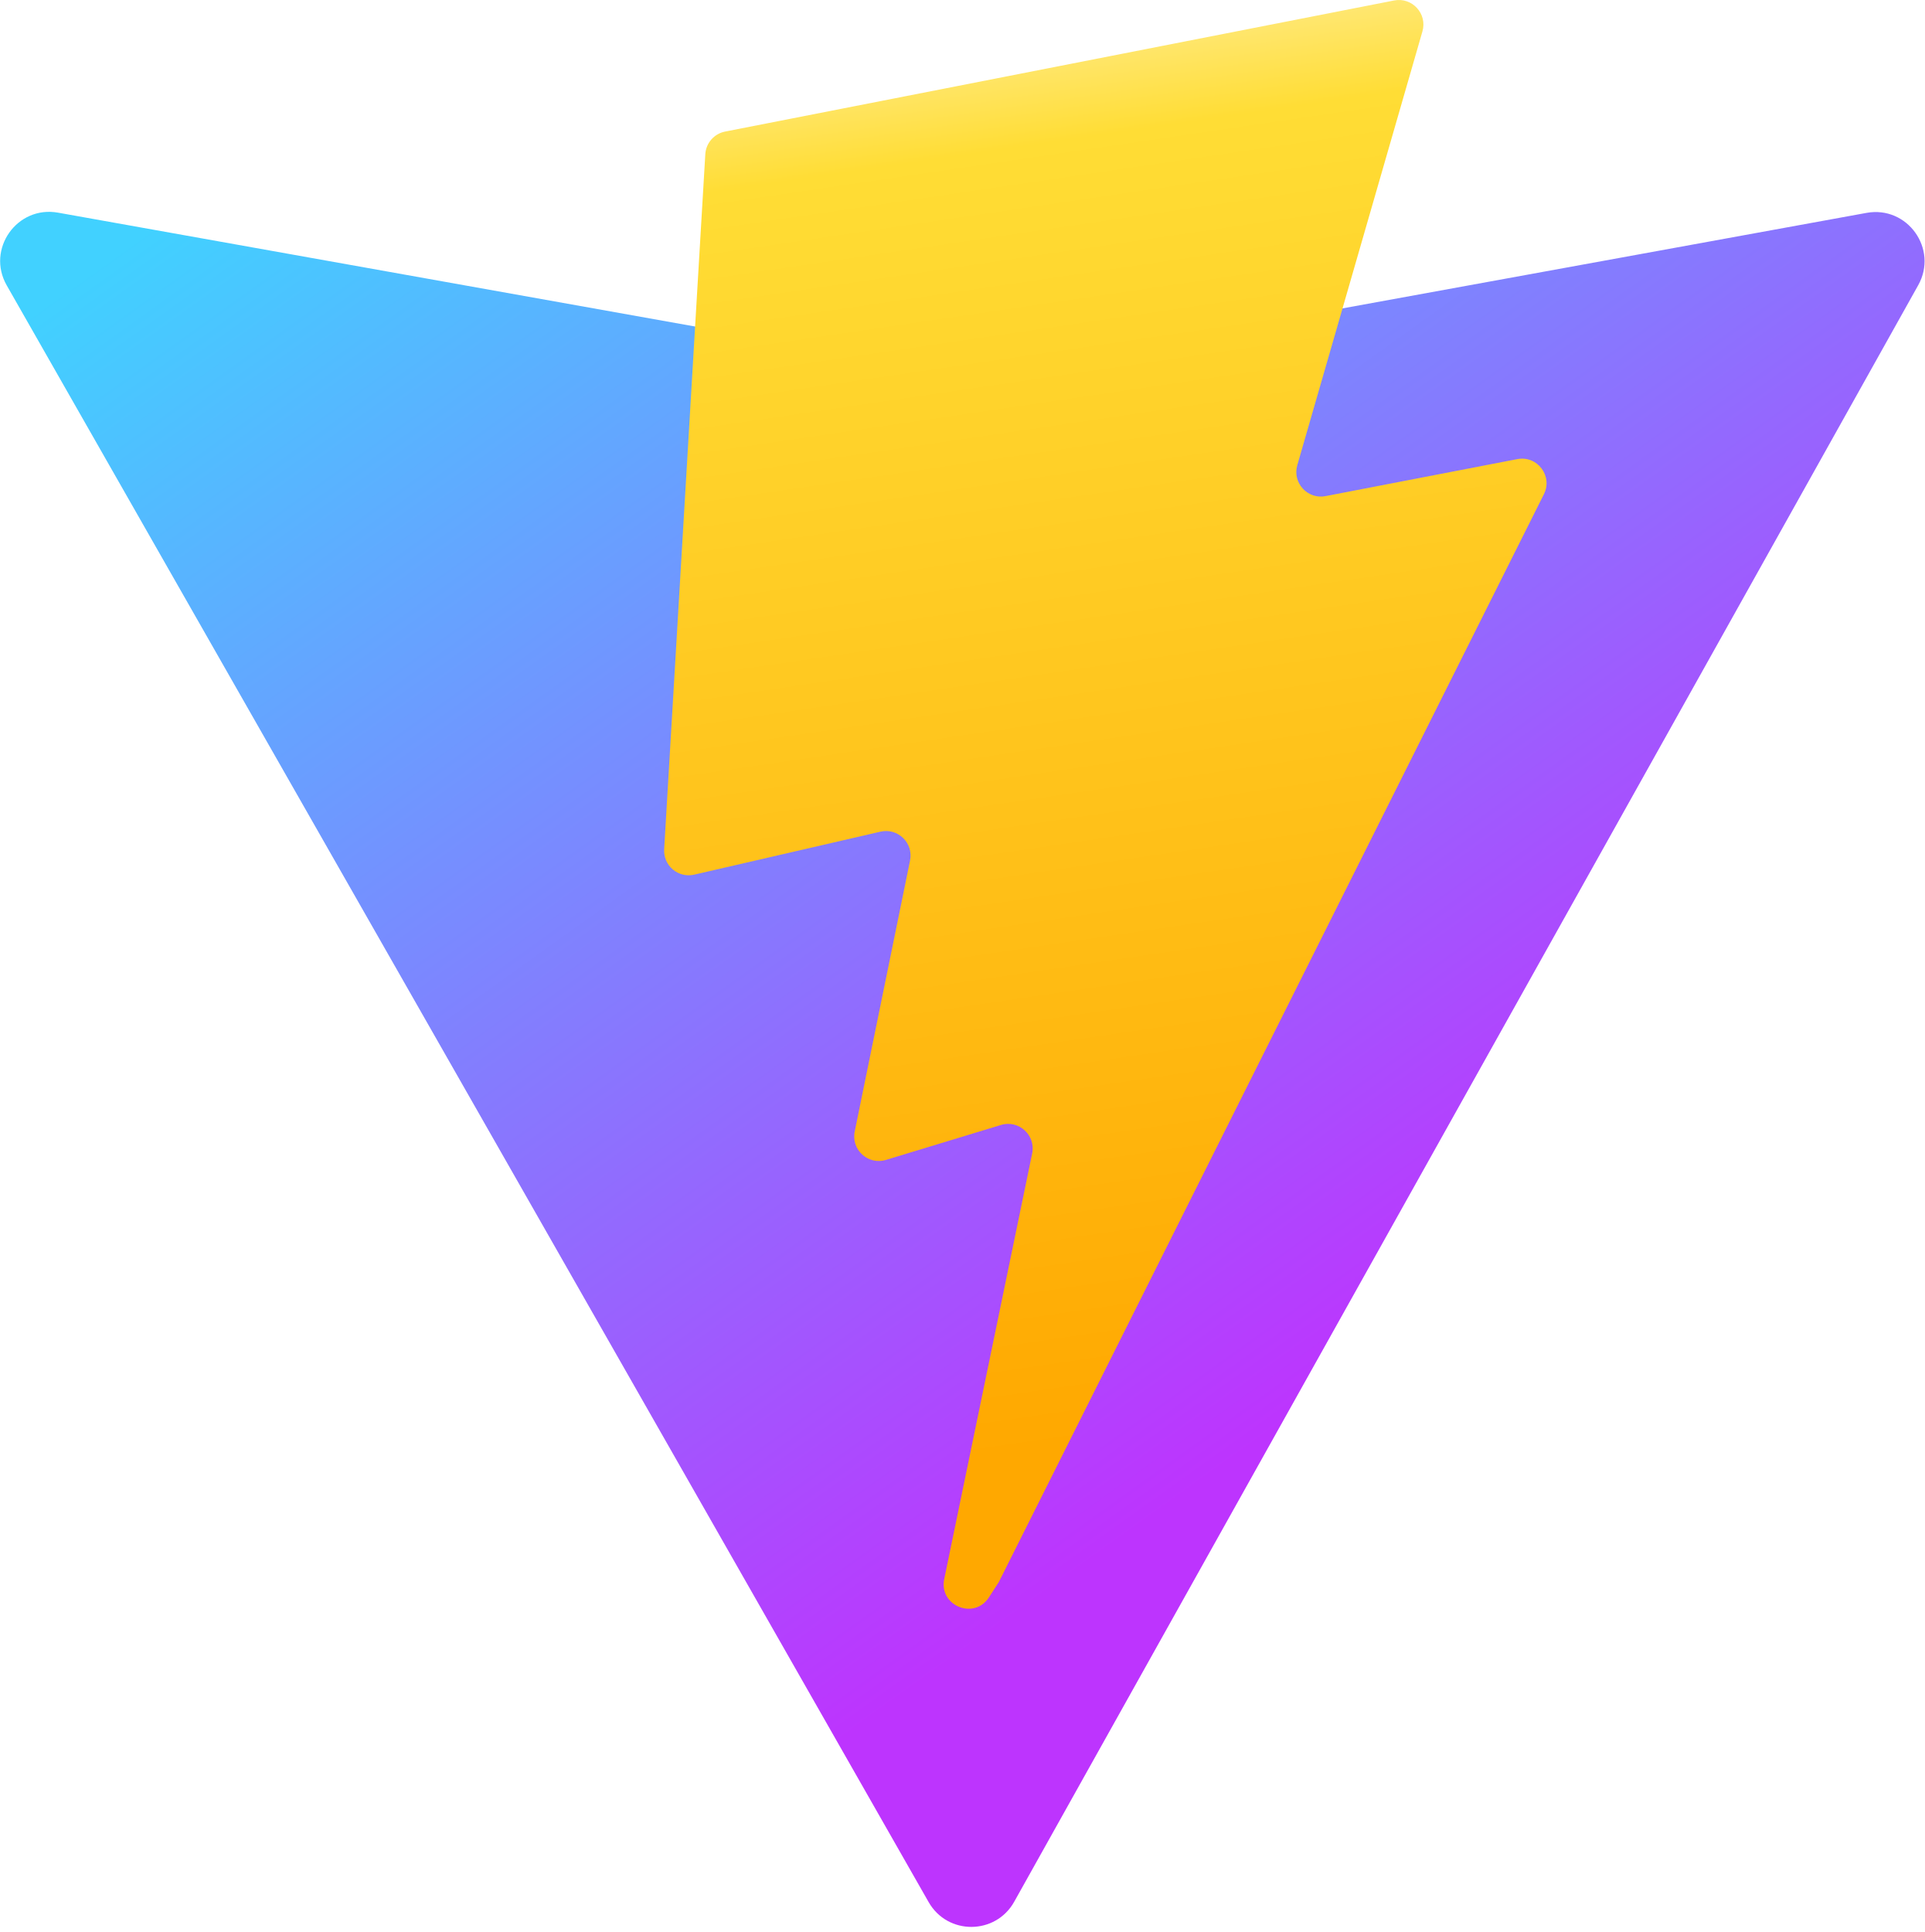
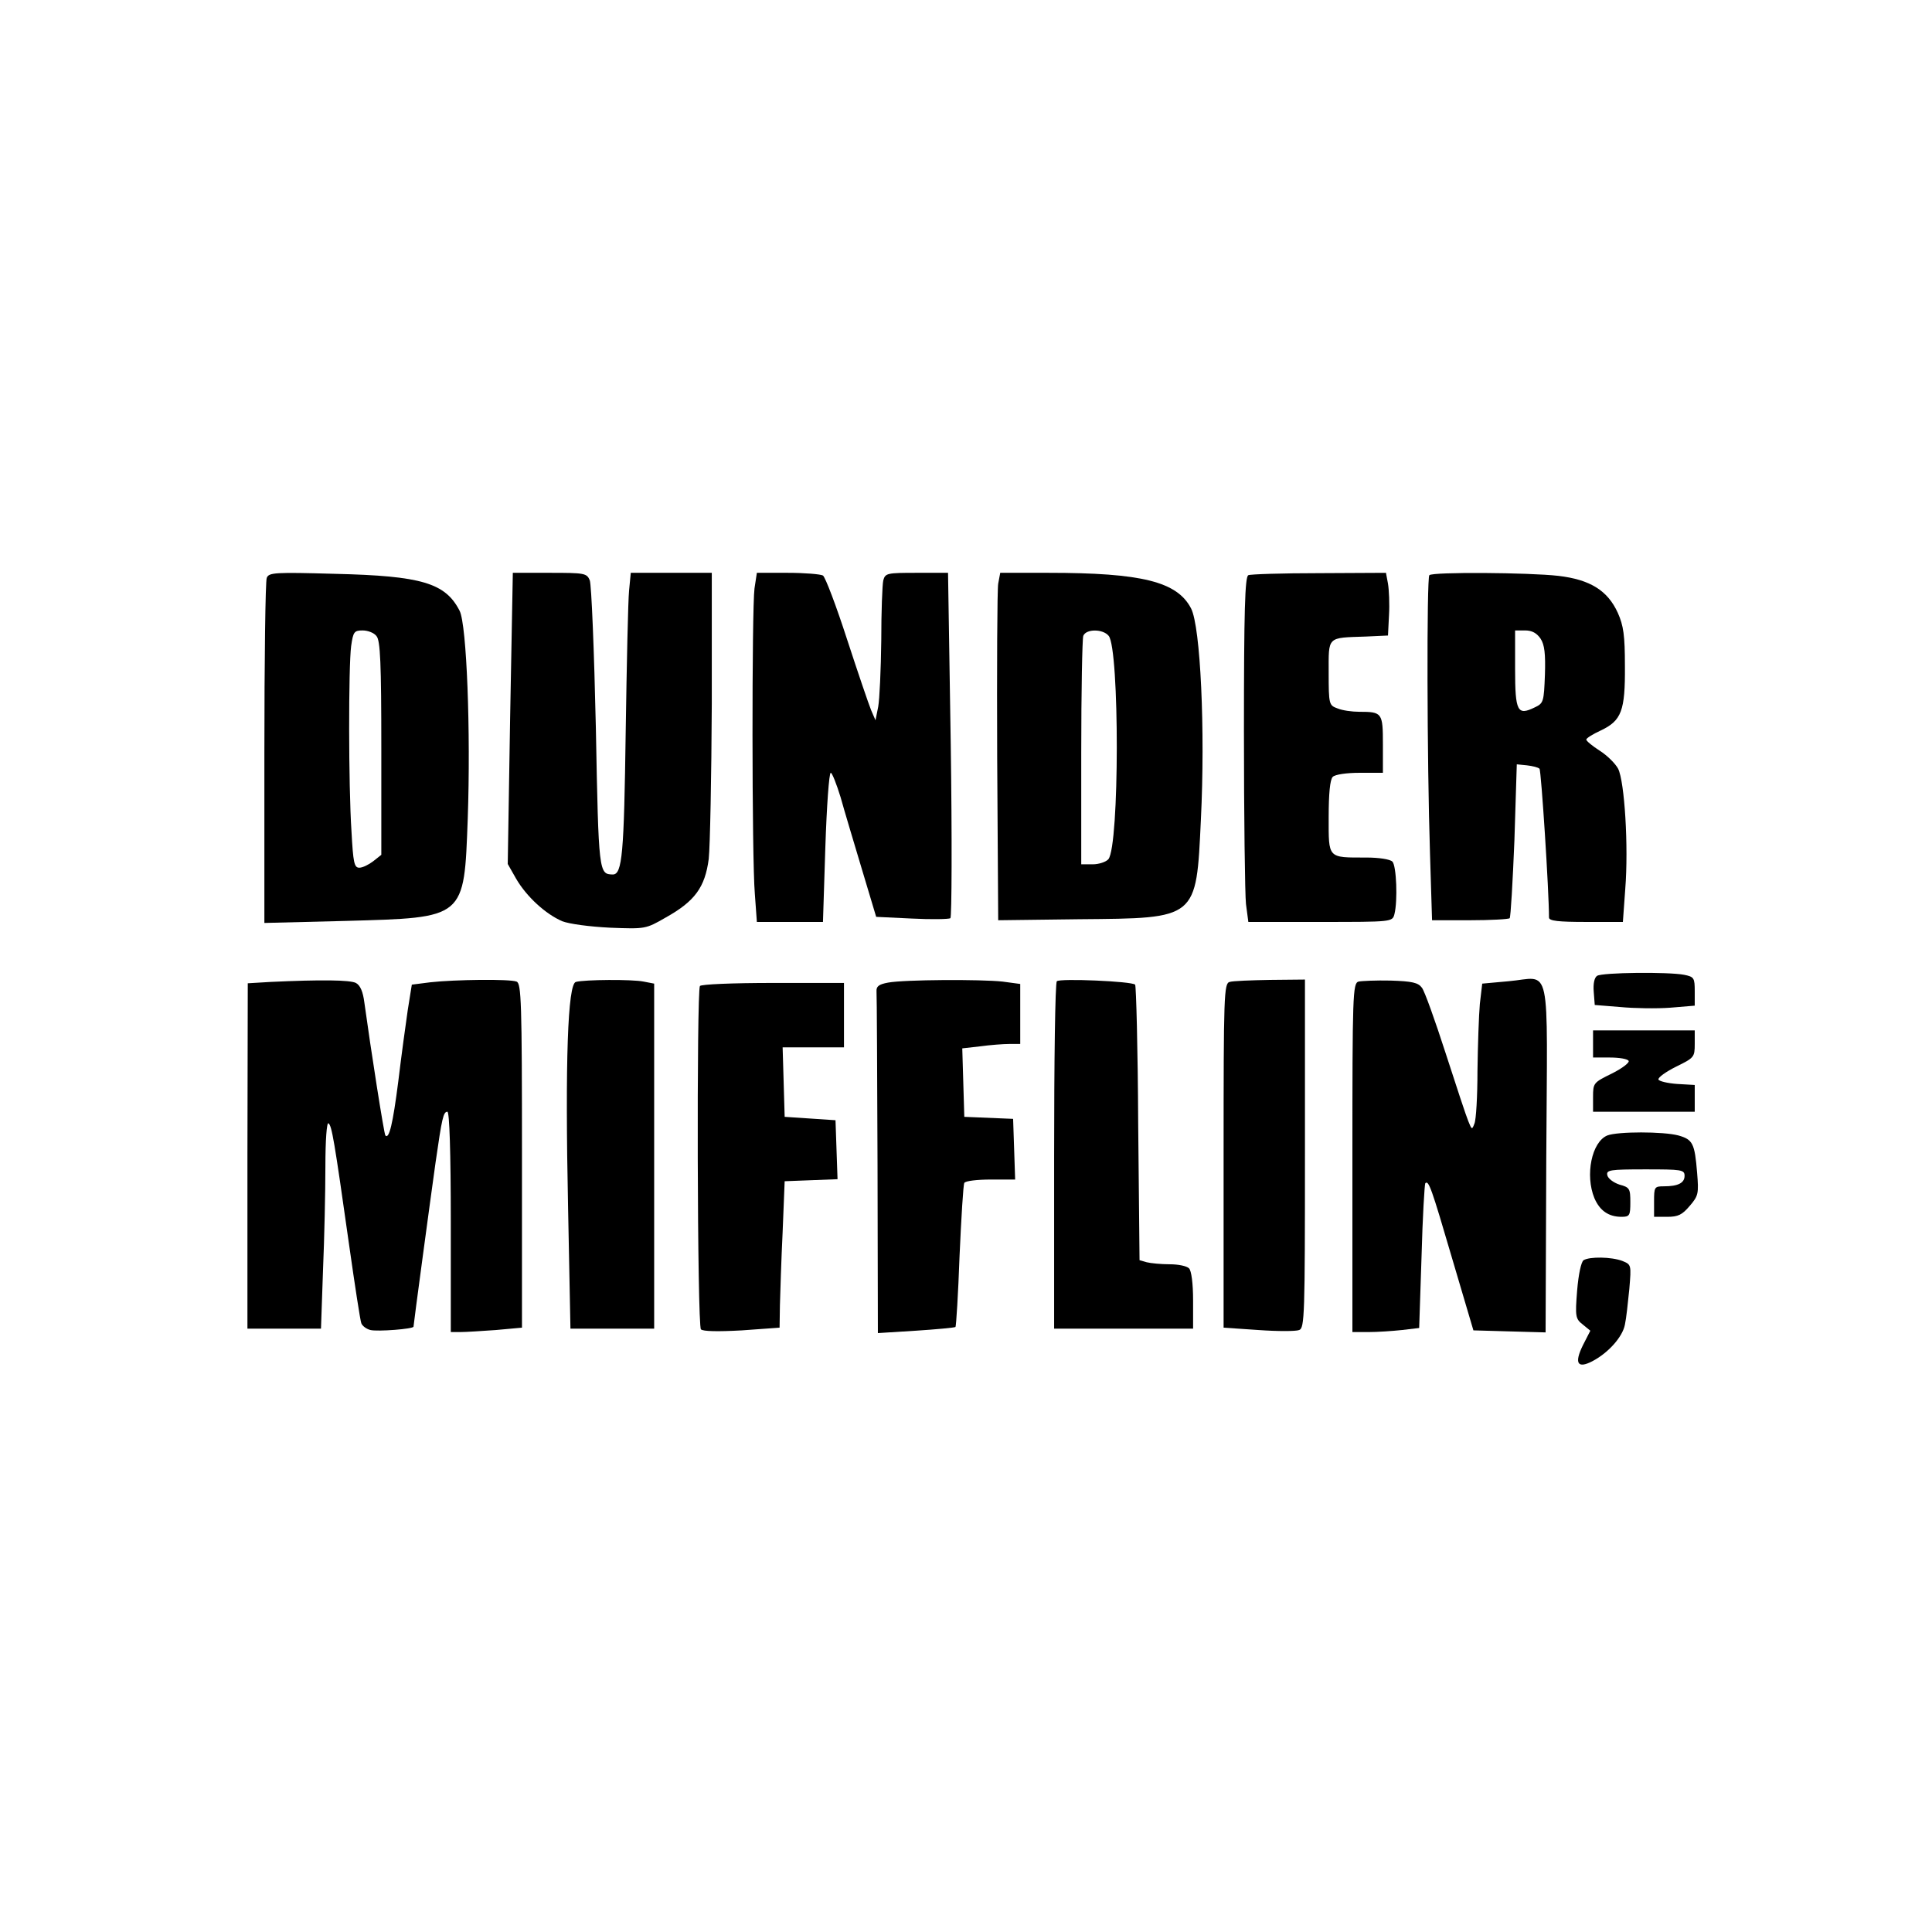
- <svg xmlns="http://www.w3.org/2000/svg" aria-hidden="true" role="img" class="iconify iconify--logos" width="31.88" height="32" preserveAspectRatio="xMidYMid meet" viewBox="0 0 256 257">
-   <defs>
-     <linearGradient id="IconifyId1813088fe1fbc01fb466" x1="-.828%" x2="57.636%" y1="7.652%" y2="78.411%">
-       <stop offset="0%" stop-color="#41D1FF" />
-       <stop offset="100%" stop-color="#BD34FE" />
-     </linearGradient>
-     <linearGradient id="IconifyId1813088fe1fbc01fb467" x1="43.376%" x2="50.316%" y1="2.242%" y2="89.03%">
-       <stop offset="0%" stop-color="#FFEA83" />
-       <stop offset="8.333%" stop-color="#FFDD35" />
-       <stop offset="100%" stop-color="#FFA800" />
-     </linearGradient>
-   </defs>
-   <path fill="url(#IconifyId1813088fe1fbc01fb466)" d="M255.153 37.938L134.897 252.976c-2.483 4.44-8.862 4.466-11.382.048L.875 37.958c-2.746-4.814 1.371-10.646 6.827-9.67l120.385 21.517a6.537 6.537 0 0 0 2.322-.004l117.867-21.483c5.438-.991 9.574 4.796 6.877 9.62Z" />
-   <path fill="url(#IconifyId1813088fe1fbc01fb467)" d="M185.432.063L96.44 17.501a3.268 3.268 0 0 0-2.634 3.014l-5.474 92.456a3.268 3.268 0 0 0 3.997 3.378l24.777-5.718c2.318-.535 4.413 1.507 3.936 3.838l-7.361 36.047c-.495 2.426 1.782 4.5 4.151 3.78l15.304-4.649c2.372-.72 4.652 1.36 4.15 3.788l-11.698 56.621c-.732 3.542 3.979 5.473 5.943 2.437l1.313-2.028l72.516-144.72c1.215-2.423-.88-5.186-3.54-4.672l-25.505 4.922c-2.396.462-4.435-1.77-3.759-4.114l16.646-57.705c.677-2.35-1.37-4.583-3.769-4.113Z" />
+ <svg xmlns="http://www.w3.org/2000/svg" version="1.0" width="570pt" height="570pt" viewBox="0 0 570 570" preserveAspectRatio="xMidYMid meet">
+   <g transform="translate(0,570) scale(0.1,-0.1)" fill="#000000" stroke="none">
+     <path d="M787 3995 c-4 -9 -7 -242 -7 -517 l0 -501 240 6 c354 10 349 5 360 302 9 256 -3 572 -24 613 -42 82 -112 103 -367 109 -178 5 -196 4 -202 -12z m324 -172 c11 -13 14 -79 14 -330 l0 -315 -24 -19 c-13 -10 -31 -19 -41 -19 -15 0 -18 15 -23 107 -9 136 -9 486 -1 547 6 42 9 46 34 46 15 0 34 -7 41 -17z" />
+     <path d="M1505 3580 l-7 -429 25 -44 c31 -53 87 -104 136 -125 21 -8 80 -16 141 -19 104 -4 105 -4 164 30 86 48 116 89 127 173 4 38 8 243 9 457 l0 387 -119 0 -120 0 -5 -52 c-3 -29 -7 -217 -10 -418 -5 -358 -10 -420 -38 -420 -41 1 -42 2 -50 432 -5 227 -13 423 -18 436 -9 21 -15 22 -119 22 l-108 0 -8 -430z" />
+     <path d="M2226 3964 c-8 -61 -8 -795 1 -901 l6 -83 97 0 98 0 7 220 c4 121 11 220 16 220 4 0 17 -33 29 -72 11 -40 40 -136 63 -213 l42 -140 105 -5 c58 -3 109 -2 114 1 4 4 5 235 1 513 l-8 506 -92 0 c-88 0 -93 -1 -99 -22 -3 -13 -6 -93 -6 -178 -1 -85 -5 -173 -9 -195 l-8 -40 -13 30 c-7 17 -39 111 -71 209 -32 99 -64 183 -71 188 -7 4 -54 8 -104 8 l-91 0 -7 -46z" />
+     <path d="M2945 3978 c-3 -18 -4 -249 -3 -513 l3 -480 239 3 c350 3 345 -1 359 294 13 263 -1 569 -29 623 -41 79 -145 105 -421 105 l-142 0 -6 -32z m326 -154 c32 -39 32 -620 -1 -659 -7 -8 -28 -15 -46 -15 l-34 0 0 329 c0 181 3 336 6 345 8 21 58 21 75 0z" />
+     <path d="M3683 4003 c-10 -4 -13 -105 -13 -461 0 -251 3 -481 6 -509 l7 -53 212 0 c212 0 213 0 219 23 10 39 6 143 -6 155 -7 7 -40 12 -77 12 -115 0 -111 -4 -111 119 0 70 4 111 12 119 7 7 40 12 80 12 l68 0 0 84 c0 93 -2 96 -70 96 -21 0 -50 4 -64 10 -25 9 -26 12 -26 105 0 109 -6 103 110 107 l65 3 3 60 c2 33 0 75 -3 93 l-6 32 -197 -1 c-108 0 -203 -3 -209 -6z" />
+     <path d="M4217 4003 c-8 -8 -7 -548 2 -823 l6 -195 112 0 c61 0 114 3 117 6 3 3 9 107 14 230 l7 224 30 -3 c17 -2 33 -6 37 -10 5 -5 28 -360 28 -439 0 -10 28 -13 109 -13 l109 0 7 97 c10 126 -2 317 -21 355 -8 15 -32 39 -54 53 -22 14 -40 29 -40 33 0 4 19 16 43 27 61 29 72 58 71 190 0 90 -4 119 -21 157 -30 66 -82 98 -175 109 -87 10 -372 12 -381 2z m328 -187 c12 -18 15 -45 13 -107 -3 -79 -4 -84 -30 -96 -51 -25 -58 -13 -58 113 l0 114 30 0 c20 0 34 -8 45 -24z" />
+     <path d="M4712 2821 c-8 -5 -12 -23 -10 -47 l3 -39 75 -6 c41 -4 108 -5 148 -2 l72 6 0 42 c0 40 -2 43 -31 49 -46 9 -242 7 -257 -3z" />
+     <path d="M798 2803 l-67 -4 -1 -509 0 -510 108 0 109 0 6 173 c4 94 7 232 7 305 0 78 4 131 9 128 10 -7 17 -48 61 -359 17 -120 33 -224 36 -231 3 -8 15 -17 27 -20 21 -5 127 3 127 10 0 6 49 370 65 484 19 132 23 150 35 150 6 0 10 -119 10 -325 l0 -325 28 0 c16 0 63 3 105 6 l77 7 0 507 c0 454 -2 509 -16 514 -20 8 -182 6 -254 -2 l-55 -7 -12 -75 c-6 -41 -19 -136 -28 -211 -16 -125 -27 -171 -38 -159 -4 4 -43 254 -62 392 -4 32 -12 51 -25 58 -18 9 -103 10 -252 3z" />
+     <path d="M1699 2803 c-24 -6 -32 -234 -23 -665 l7 -358 123 0 124 0 0 509 0 509 -31 6 c-34 7 -174 6 -200 -1z" />
+     <path d="M2620 2801 c-27 -5 -35 -11 -34 -26 1 -11 2 -242 3 -514 l1 -494 112 7 c62 4 114 9 117 11 2 3 8 97 12 210 5 113 11 210 14 215 3 6 39 10 78 10 l72 0 -3 90 -3 89 -72 3 -72 3 -3 101 -3 101 53 6 c29 4 68 7 86 7 l32 0 0 89 0 88 -52 7 c-64 7 -289 6 -338 -3z" />
+     <path d="M3118 2805 c-5 -5 -8 -237 -8 -517 l0 -508 205 0 205 0 0 83 c0 51 -5 88 -12 95 -7 7 -32 12 -57 12 -26 0 -56 3 -68 6 l-21 6 -4 403 c-1 222 -6 406 -9 410 -10 10 -223 19 -231 10z" />
+     <path d="M3628 2803 c-17 -4 -18 -37 -18 -512 l0 -508 103 -7 c56 -4 110 -4 120 0 16 6 17 43 17 520 l0 514 -102 -1 c-57 -1 -111 -3 -120 -6z" />
+     <path d="M4008 2804 c-17 -5 -18 -39 -18 -520 l0 -514 48 0 c26 0 70 3 98 6 l51 6 7 211 c3 116 9 213 11 216 10 10 18 -13 79 -221 l63 -213 106 -3 107 -3 2 516 c3 593 17 531 -112 520 l-77 -7 -7 -60 c-3 -34 -6 -122 -7 -197 0 -75 -4 -145 -9 -156 -7 -19 -8 -18 -18 7 -6 14 -36 105 -67 201 -31 96 -62 183 -70 193 -11 15 -29 19 -92 21 -43 1 -86 -1 -95 -3z" />
+     <path d="M2065 2791 c-10 -18 -8 -1002 3 -1013 6 -6 49 -7 121 -3 l111 8 1 66 c1 36 4 134 8 216 l6 150 78 3 78 3 -3 87 -3 87 -75 5 -75 5 -3 103 -3 102 91 0 90 0 0 95 0 95 -209 0 c-121 0 -212 -4 -216 -9z" />
+     <path d="M4700 2620 l0 -40 49 0 c28 0 53 -4 56 -10 3 -5 -19 -22 -49 -37 -55 -27 -56 -28 -56 -70 l0 -43 150 0 150 0 0 39 0 40 -52 3 c-28 2 -53 8 -55 13 -2 6 22 23 52 38 53 26 55 28 55 67 l0 40 -150 0 -150 0 0 -40z" />
+     <path d="M4742 2350 c-46 -19 -66 -117 -38 -185 16 -37 42 -55 80 -55 24 0 26 4 26 43 0 40 -2 44 -32 52 -18 6 -34 18 -36 28 -3 15 7 17 112 17 107 0 116 -1 116 -19 0 -21 -19 -31 -61 -31 -28 0 -29 -2 -29 -45 l0 -45 39 0 c32 0 44 6 66 32 26 30 27 37 22 98 -7 87 -13 98 -55 110 -45 12 -179 12 -210 0z" />
+     <path d="M4672 1982 c-7 -5 -15 -41 -19 -90 -6 -76 -5 -83 17 -100 l22 -18 -22 -43 c-26 -53 -16 -70 28 -47 46 24 89 71 96 108 4 18 9 65 13 105 6 72 6 72 -21 83 -32 12 -96 13 -114 2z" />
+   </g>
</svg>
